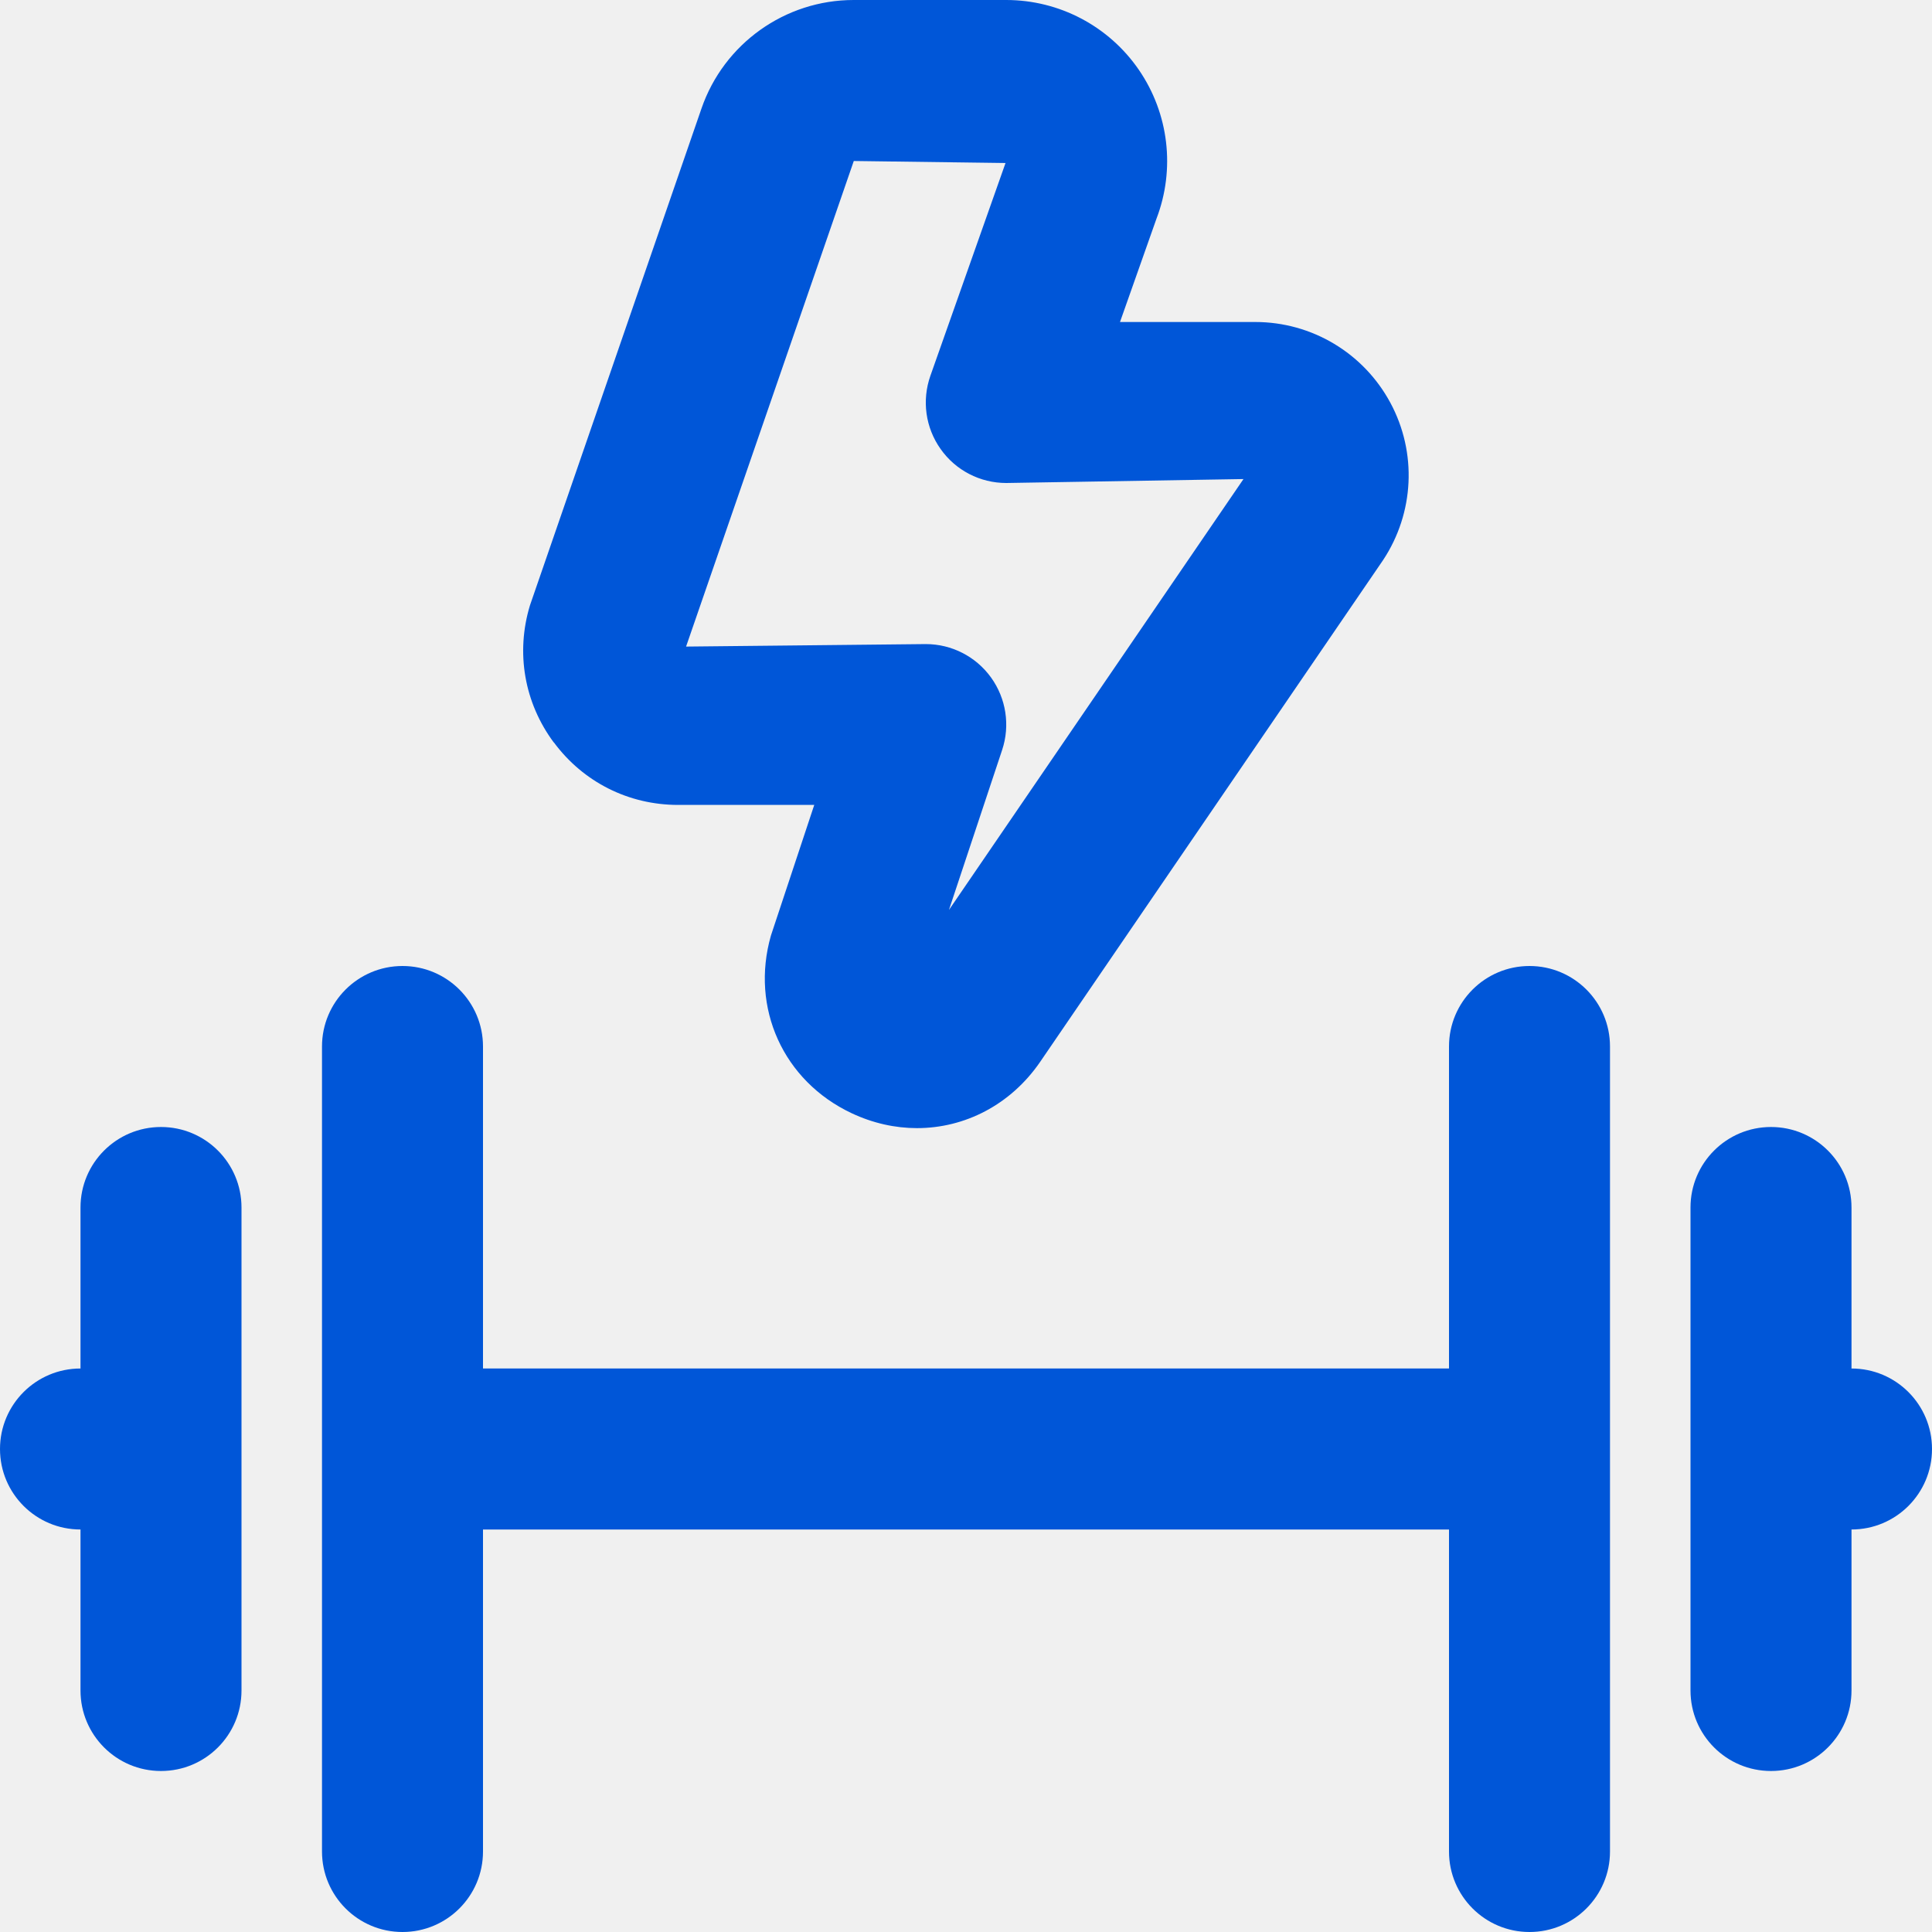
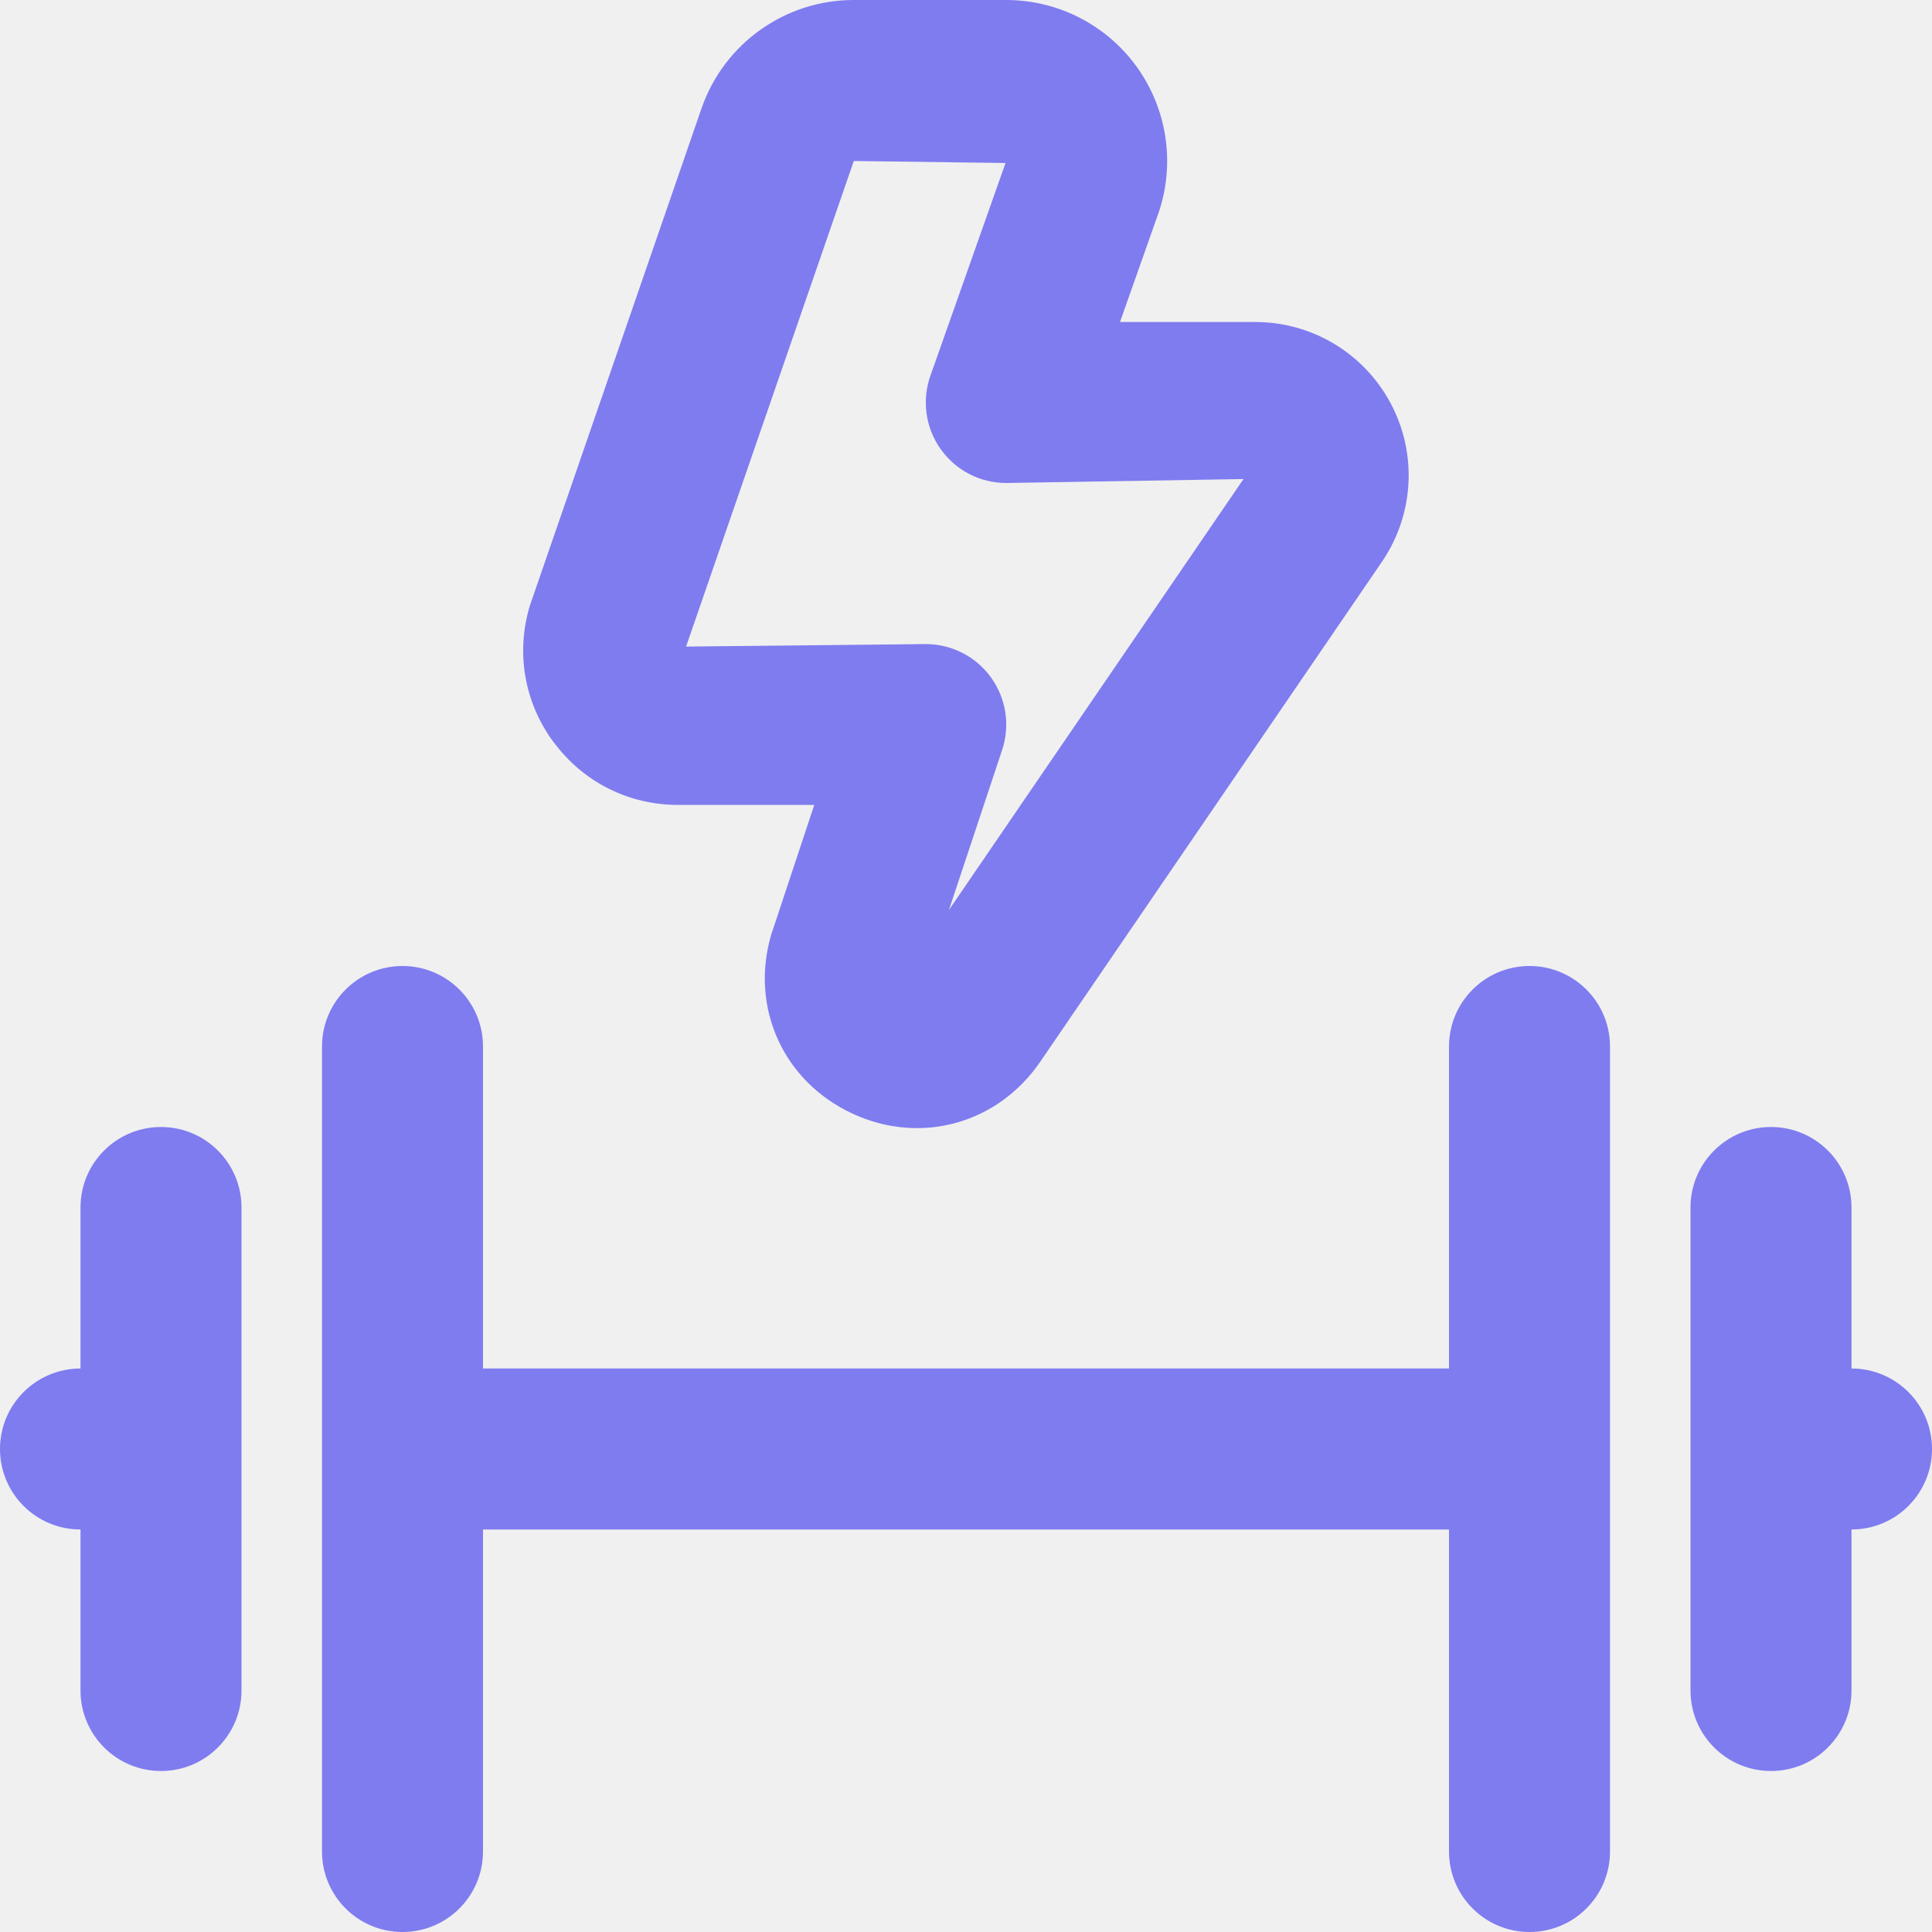
<svg xmlns="http://www.w3.org/2000/svg" width="24" height="24" viewBox="0 0 24 24" fill="none">
  <g clip-path="url(#clip0_488_1658)">
-     <path d="M24 18C24 18.553 23.552 19 23 19V21C23 21.553 22.552 22 22 22C21.448 22 21 21.553 21 21V15C21 14.447 21.448 14 22 14C22.552 14 23 14.447 23 15V17C23.552 17 24 17.447 24 18ZM19 12C18.448 12 18 12.447 18 13V17H6V13C6 12.447 5.552 12 5 12C4.448 12 4 12.447 4 13V23C4 23.553 4.448 24 5 24C5.552 24 6 23.553 6 23V19H18V23C18 23.553 18.448 24 19 24C19.552 24 20 23.553 20 23V13C20 12.447 19.552 12 19 12ZM2 14C1.448 14 1 14.447 1 15V17C0.448 17 0 17.447 0 18C0 18.553 0.448 19 1 19V21C1 21.553 1.448 22 2 22C2.552 22 3 21.553 3 21V15C3 14.447 2.552 14 2 14ZM6.879 9.223C6.513 8.73 6.405 8.109 6.583 7.521L8.714 1.348C8.992 0.542 9.752 0 10.605 0H12.499C13.158 0 13.774 0.324 14.147 0.867C14.52 1.41 14.602 2.101 14.366 2.717L13.913 4H15.593C16.296 4 16.939 4.385 17.272 5.004C17.605 5.623 17.569 6.372 17.181 6.958L12.919 13.194C12.553 13.725 11.985 14.014 11.391 14.014C11.12 14.014 10.843 13.953 10.578 13.828C9.731 13.429 9.319 12.521 9.577 11.621L10.115 9.999H8.424C7.809 9.999 7.246 9.716 6.88 9.222L6.879 9.223ZM8.522 8.032L11.5 8.001C11.821 8.001 12.123 8.155 12.311 8.416C12.499 8.677 12.55 9.012 12.449 9.316L11.788 11.304L15.447 5.951L12.5 6C12.175 6 11.871 5.843 11.684 5.577C11.496 5.312 11.45 4.973 11.558 4.667L12.491 2.025L10.606 2L8.523 8.031L8.522 8.032Z" fill="#0056D8" />
+     <path d="M24 18C24 18.553 23.552 19 23 19V21C23 21.553 22.552 22 22 22C21.448 22 21 21.553 21 21V15C21 14.447 21.448 14 22 14C22.552 14 23 14.447 23 15V17C23.552 17 24 17.447 24 18ZM19 12C18.448 12 18 12.447 18 13V17H6V13C6 12.447 5.552 12 5 12C4.448 12 4 12.447 4 13V23C4 23.553 4.448 24 5 24C5.552 24 6 23.553 6 23V19H18V23C18 23.553 18.448 24 19 24C19.552 24 20 23.553 20 23V13C20 12.447 19.552 12 19 12ZM2 14C1.448 14 1 14.447 1 15V17C0.448 17 0 17.447 0 18C0 18.553 0.448 19 1 19V21C1 21.553 1.448 22 2 22C2.552 22 3 21.553 3 21V15C3 14.447 2.552 14 2 14ZM6.879 9.223C6.513 8.73 6.405 8.109 6.583 7.521L8.714 1.348C8.992 0.542 9.752 0 10.605 0H12.499C13.158 0 13.774 0.324 14.147 0.867C14.52 1.41 14.602 2.101 14.366 2.717L13.913 4H15.593C16.296 4 16.939 4.385 17.272 5.004C17.605 5.623 17.569 6.372 17.181 6.958L12.919 13.194C12.553 13.725 11.985 14.014 11.391 14.014C11.12 14.014 10.843 13.953 10.578 13.828C9.731 13.429 9.319 12.521 9.577 11.621L10.115 9.999H8.424C7.809 9.999 7.246 9.716 6.88 9.222L6.879 9.223ZM8.522 8.032L11.5 8.001C11.821 8.001 12.123 8.155 12.311 8.416C12.499 8.677 12.55 9.012 12.449 9.316L11.788 11.304L15.447 5.951L12.5 6C12.175 6 11.871 5.843 11.684 5.577C11.496 5.312 11.45 4.973 11.558 4.667L12.491 2.025L10.606 2L8.523 8.031L8.522 8.032Z" fill="#7F7CF0" />
  </g>
  <defs>
    <clipPath id="clip0_488_1658">
      <rect width="24" height="24" fill="white" />
    </clipPath>
  </defs>
</svg>
